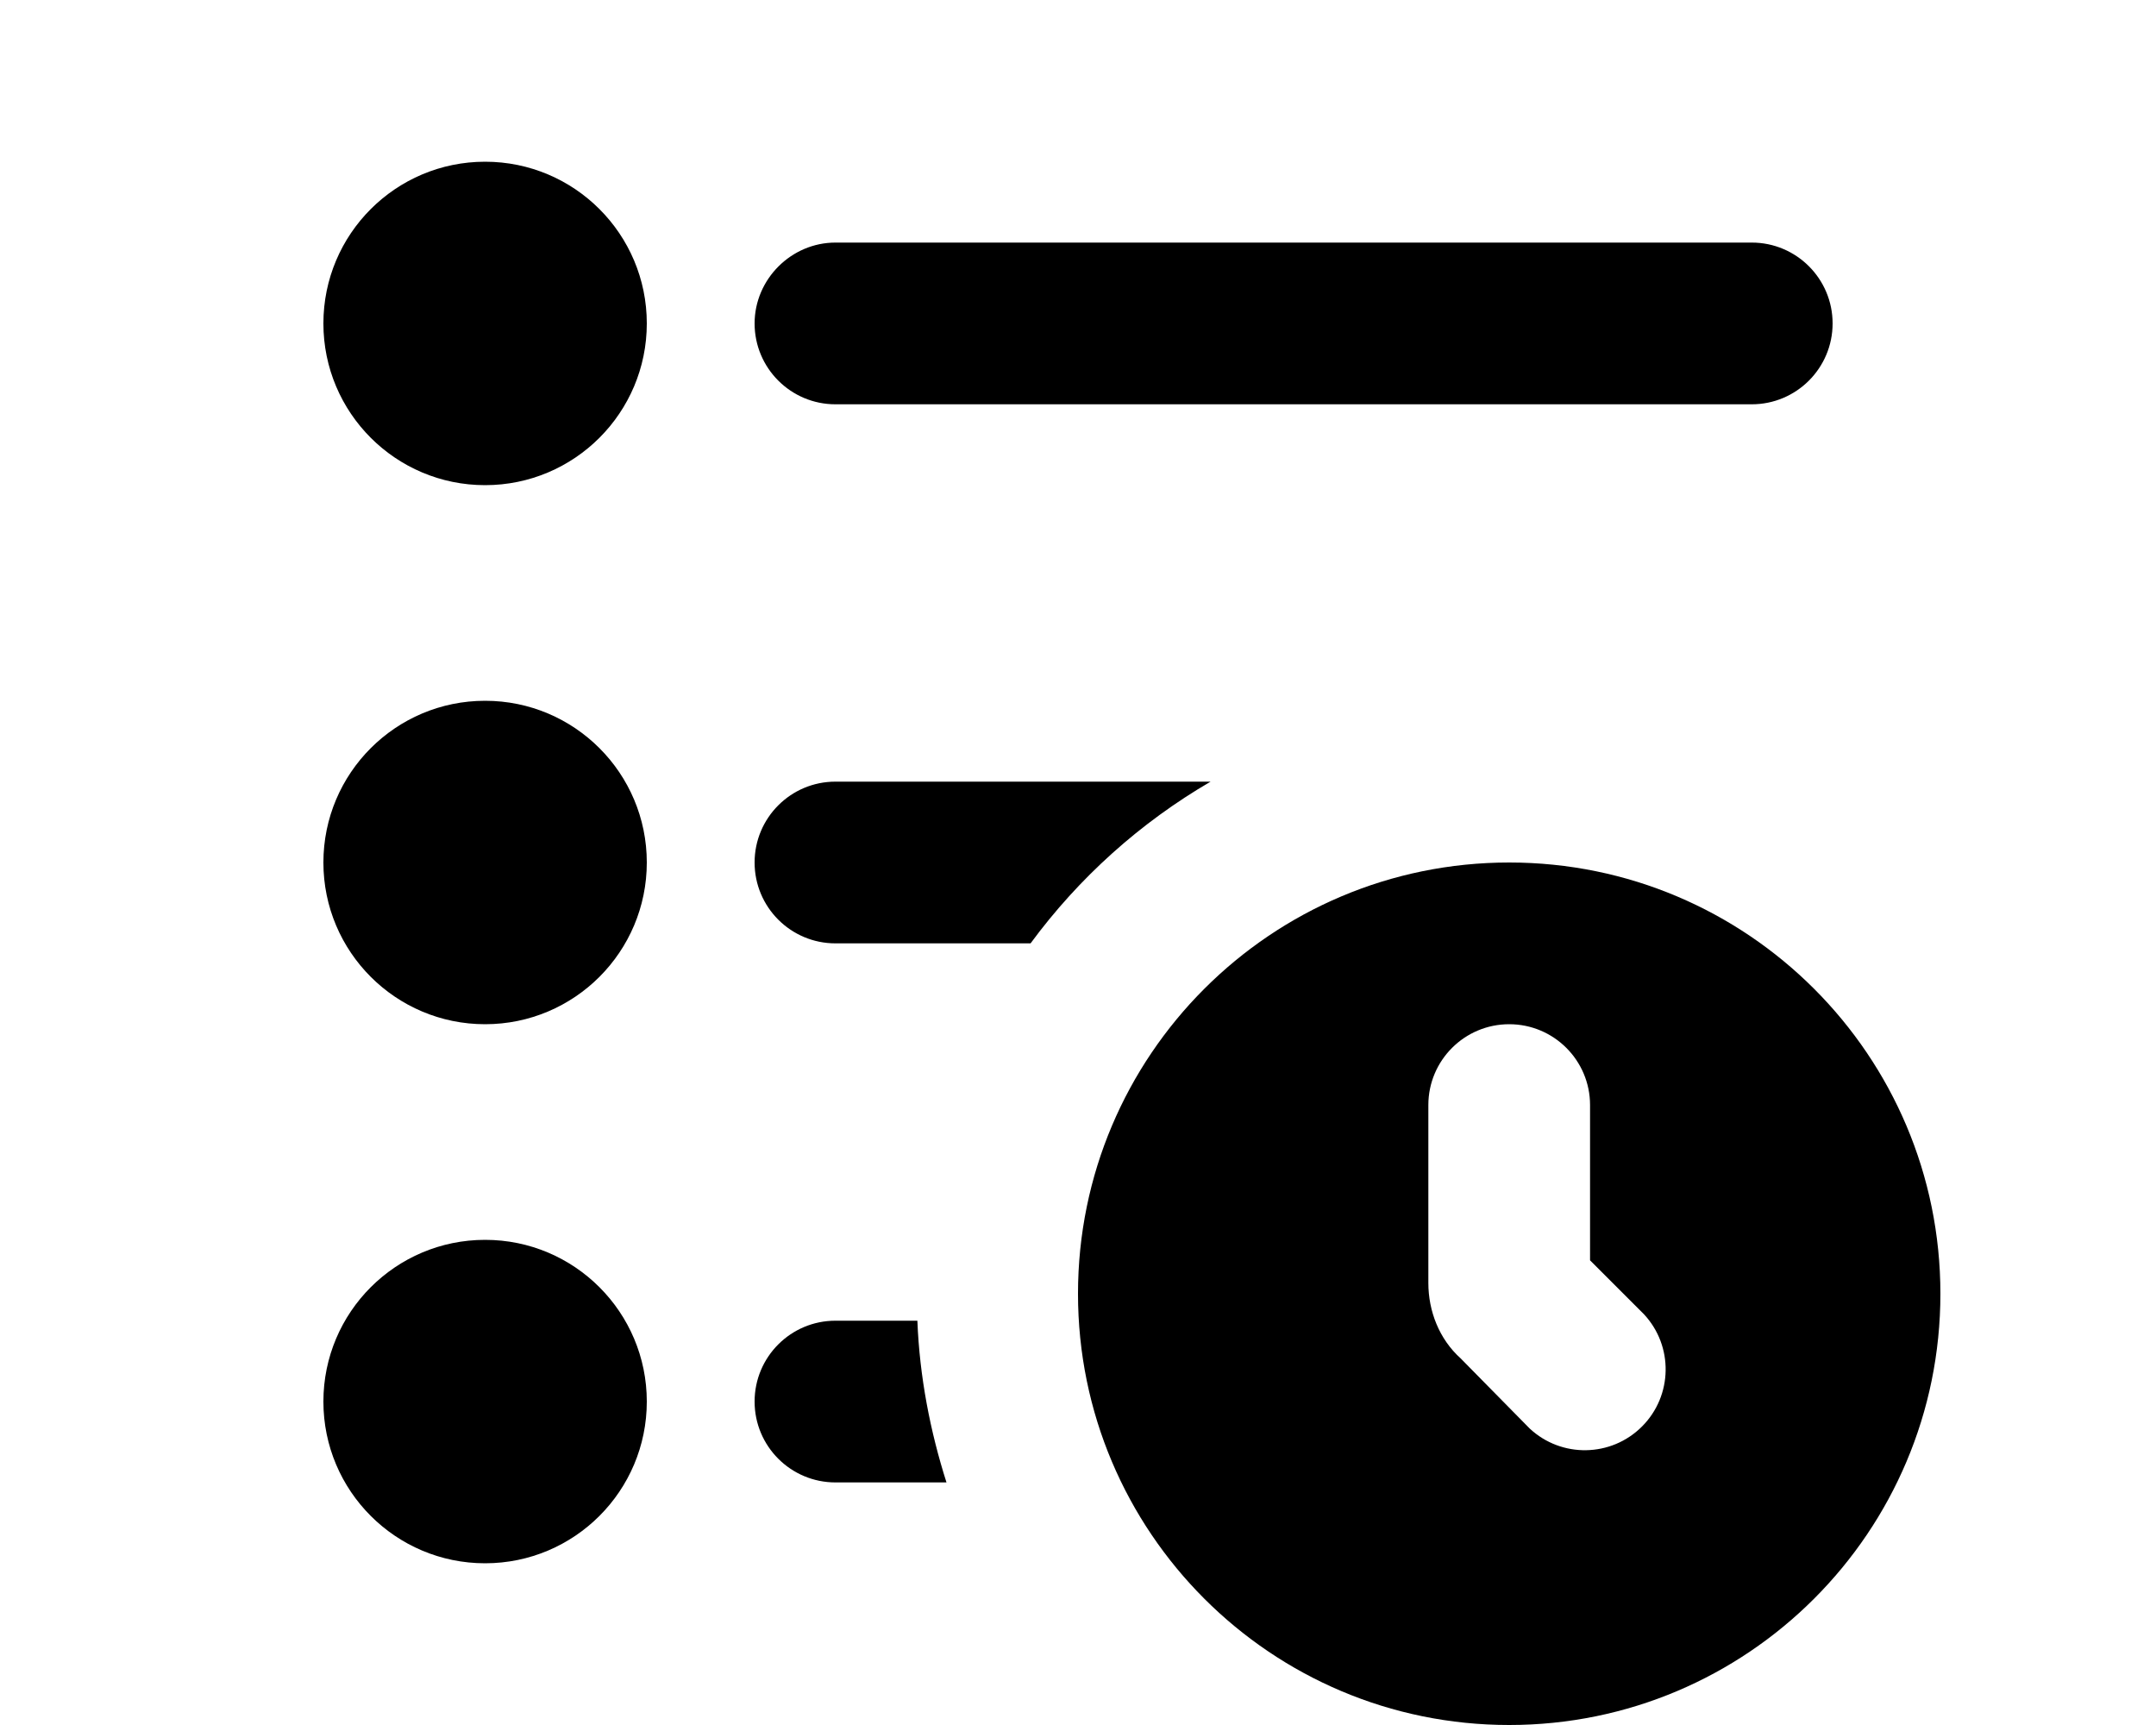
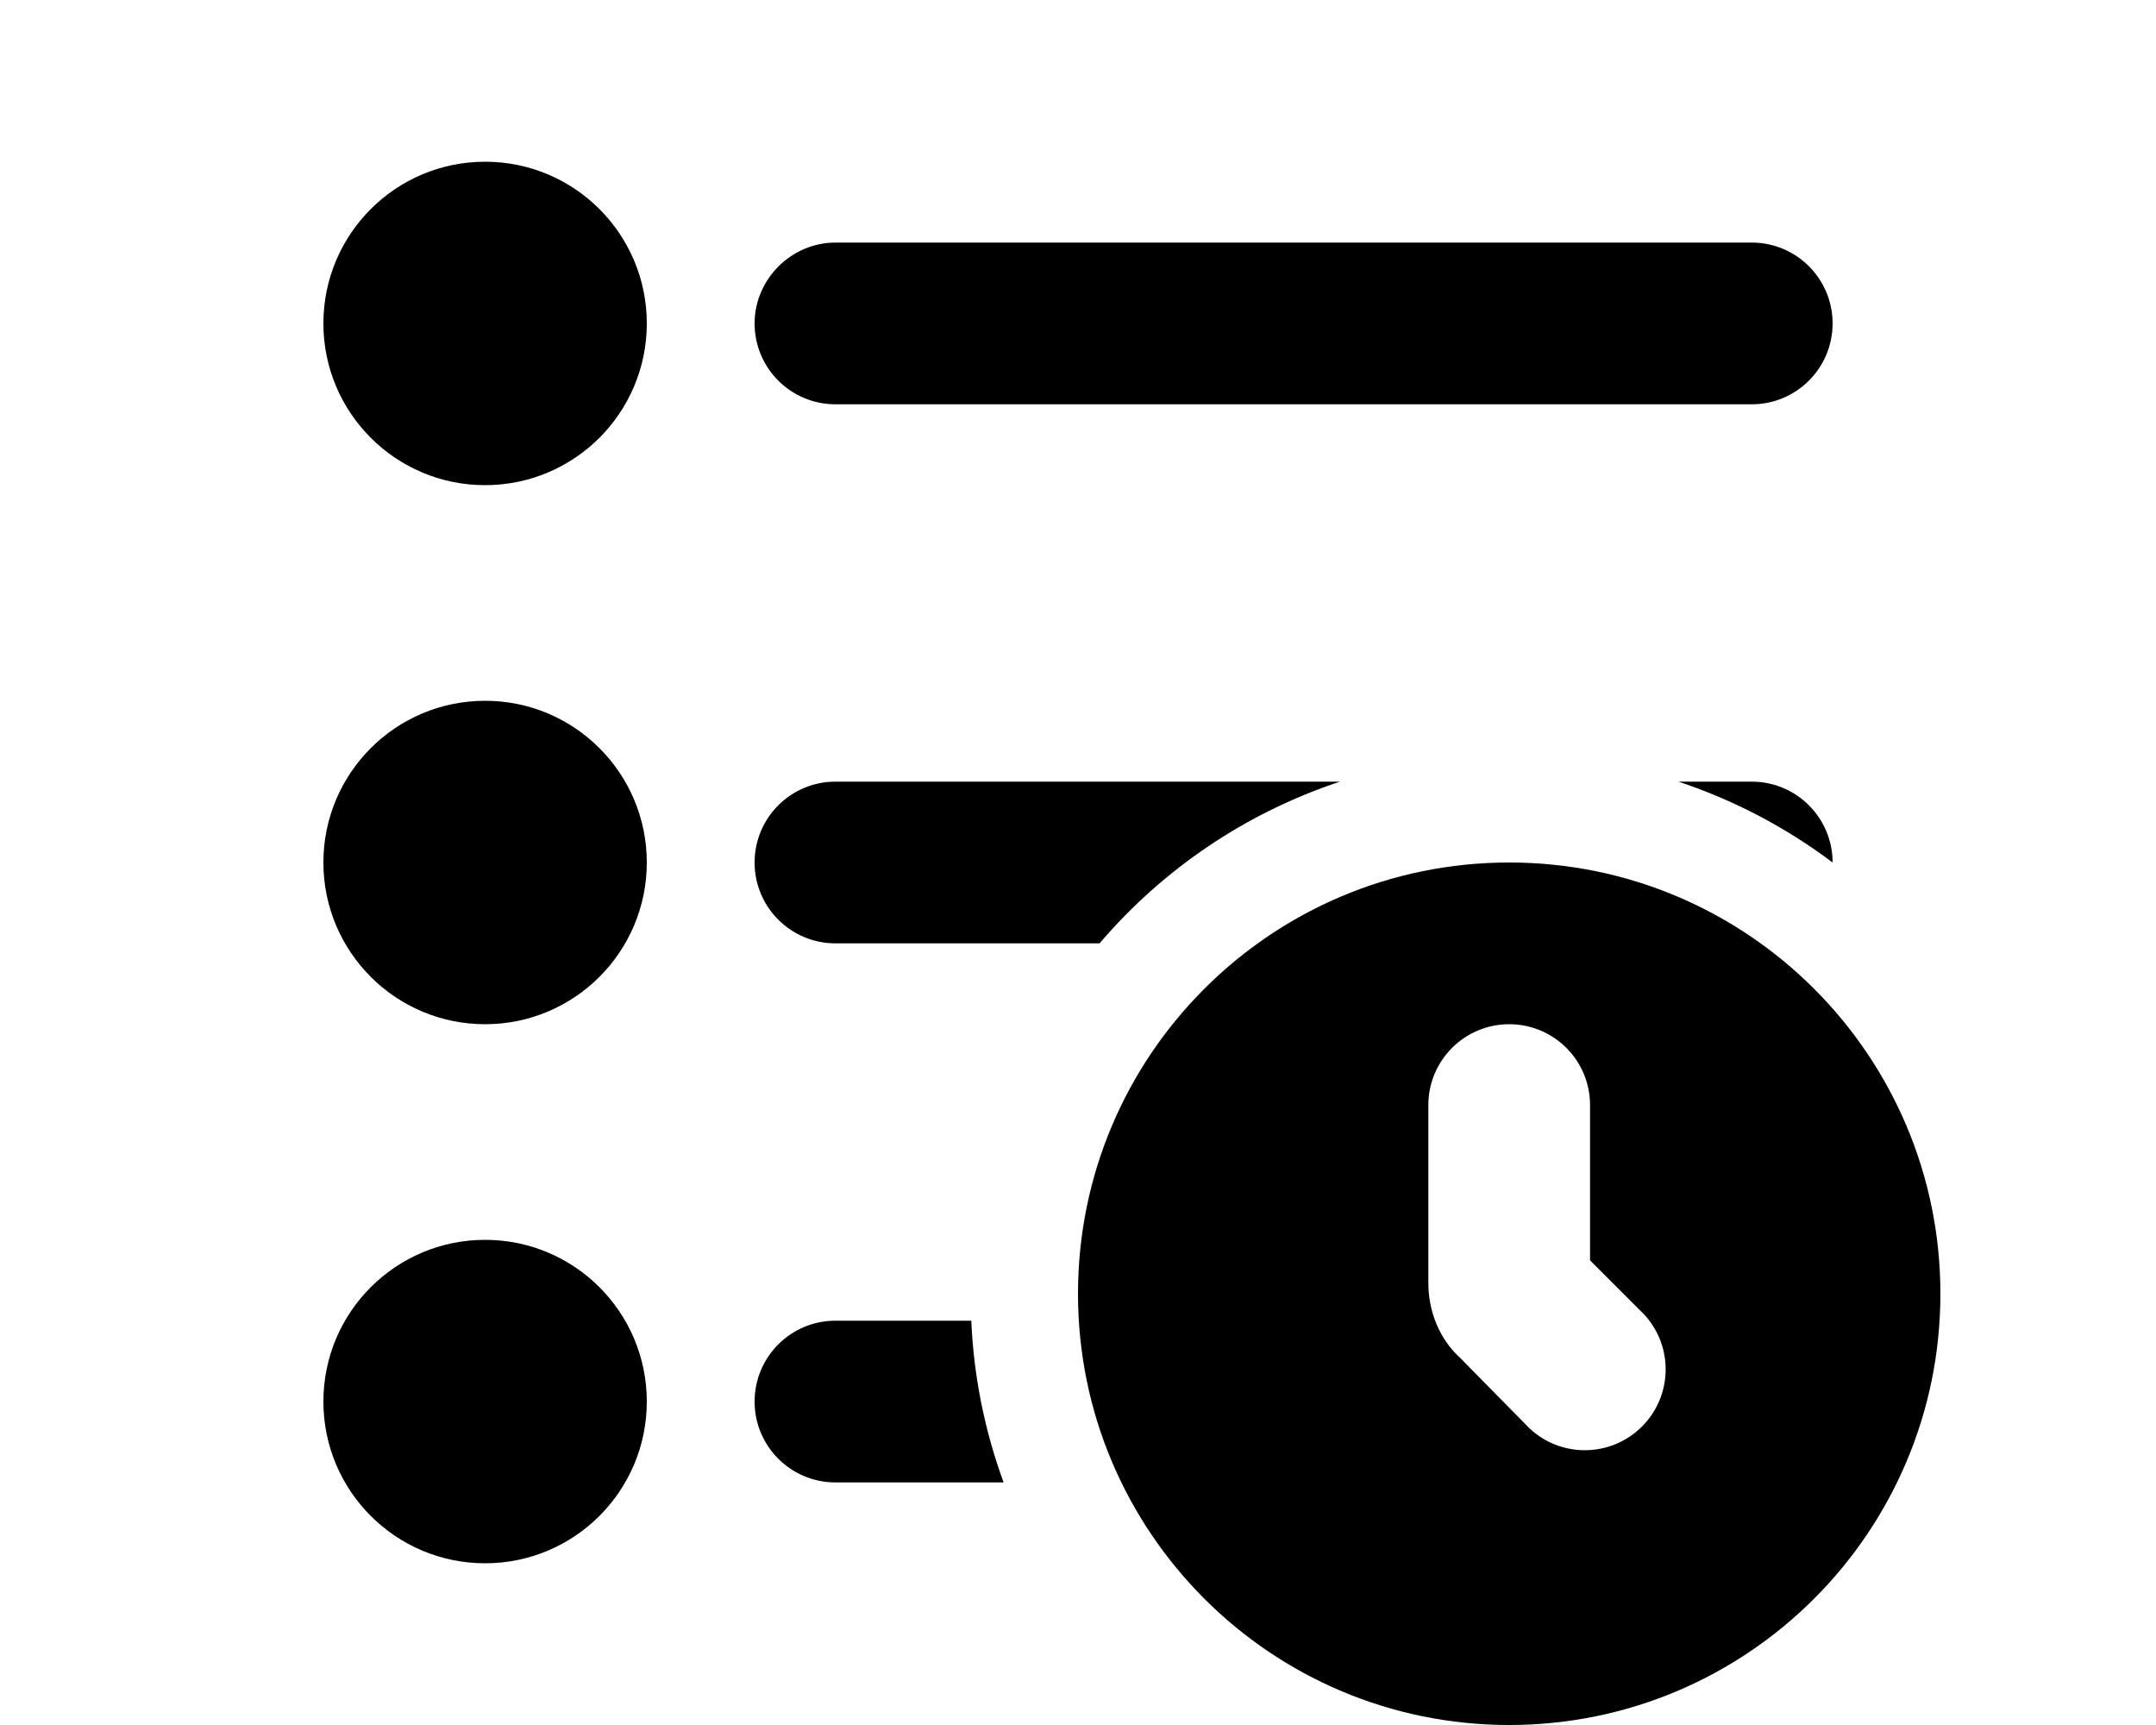
<svg xmlns="http://www.w3.org/2000/svg" viewBox="0 0 20 16" fill="currentColor">
-   <path d="M3 3a1.5 1.5 0 1 1 3 0 1.5 1.5 0 0 1-3 0Zm0 5a1.5 1.5 0 1 1 3 0 1.5 1.5 0 0 1-3 0Zm1.5 3.5a1.5 1.5 0 1 0 0 3 1.5 1.5 0 0 0 0-3ZM7 3c0-.41.34-.75.75-.75h8.5a.75.75 0 0 1 0 1.5h-8.5A.75.75 0 0 1 7 3Zm.75 4.25a.75.75 0 0 0 0 1.5h1.81a5.53 5.53 0 0 1 1.67-1.5H7.75Zm0 5h.76c.02.52.12 1.03.27 1.5H7.75a.75.75 0 0 1 0-1.5Z" />
+   <path d="M3 3a1.5 1.5 0 1 1 3 0 1.5 1.5 0 0 1-3 0Zm0 5a1.5 1.5 0 1 1 3 0 1.5 1.5 0 0 1-3 0Zm1.5 3.5a1.5 1.5 0 1 0 0 3 1.5 1.5 0 0 0 0-3ZM7 3c0-.41.34-.75.75-.75h8.5a.75.75 0 0 1 0 1.5h-8.5A.75.75 0 0 1 7 3Zm.75 4.25a.75.75 0 0 0 0 1.5h2.45a5 5 0 0 1 2.23-1.5H7.75Zm1.56 6.5a4.98 4.98 0 0 1-.3-1.5H7.75a.75.75 0 0 0 0 1.5h1.56Zm6.26-6.5A5 5 0 0 1 17 8a.75.75 0 0 0-.75-.75h-.68Z" />
  <path fill-rule="evenodd" d="M18 12a4 4 0 1 1-8 0 4 4 0 0 1 8 0Zm-3.25-.31v-1.44a.75.75 0 0 0-1.5 0v1.65c0 .26.1.52.3.7l.64.65a.75.75 0 0 0 1.06-1.06l-.5-.5Z" />
</svg>
